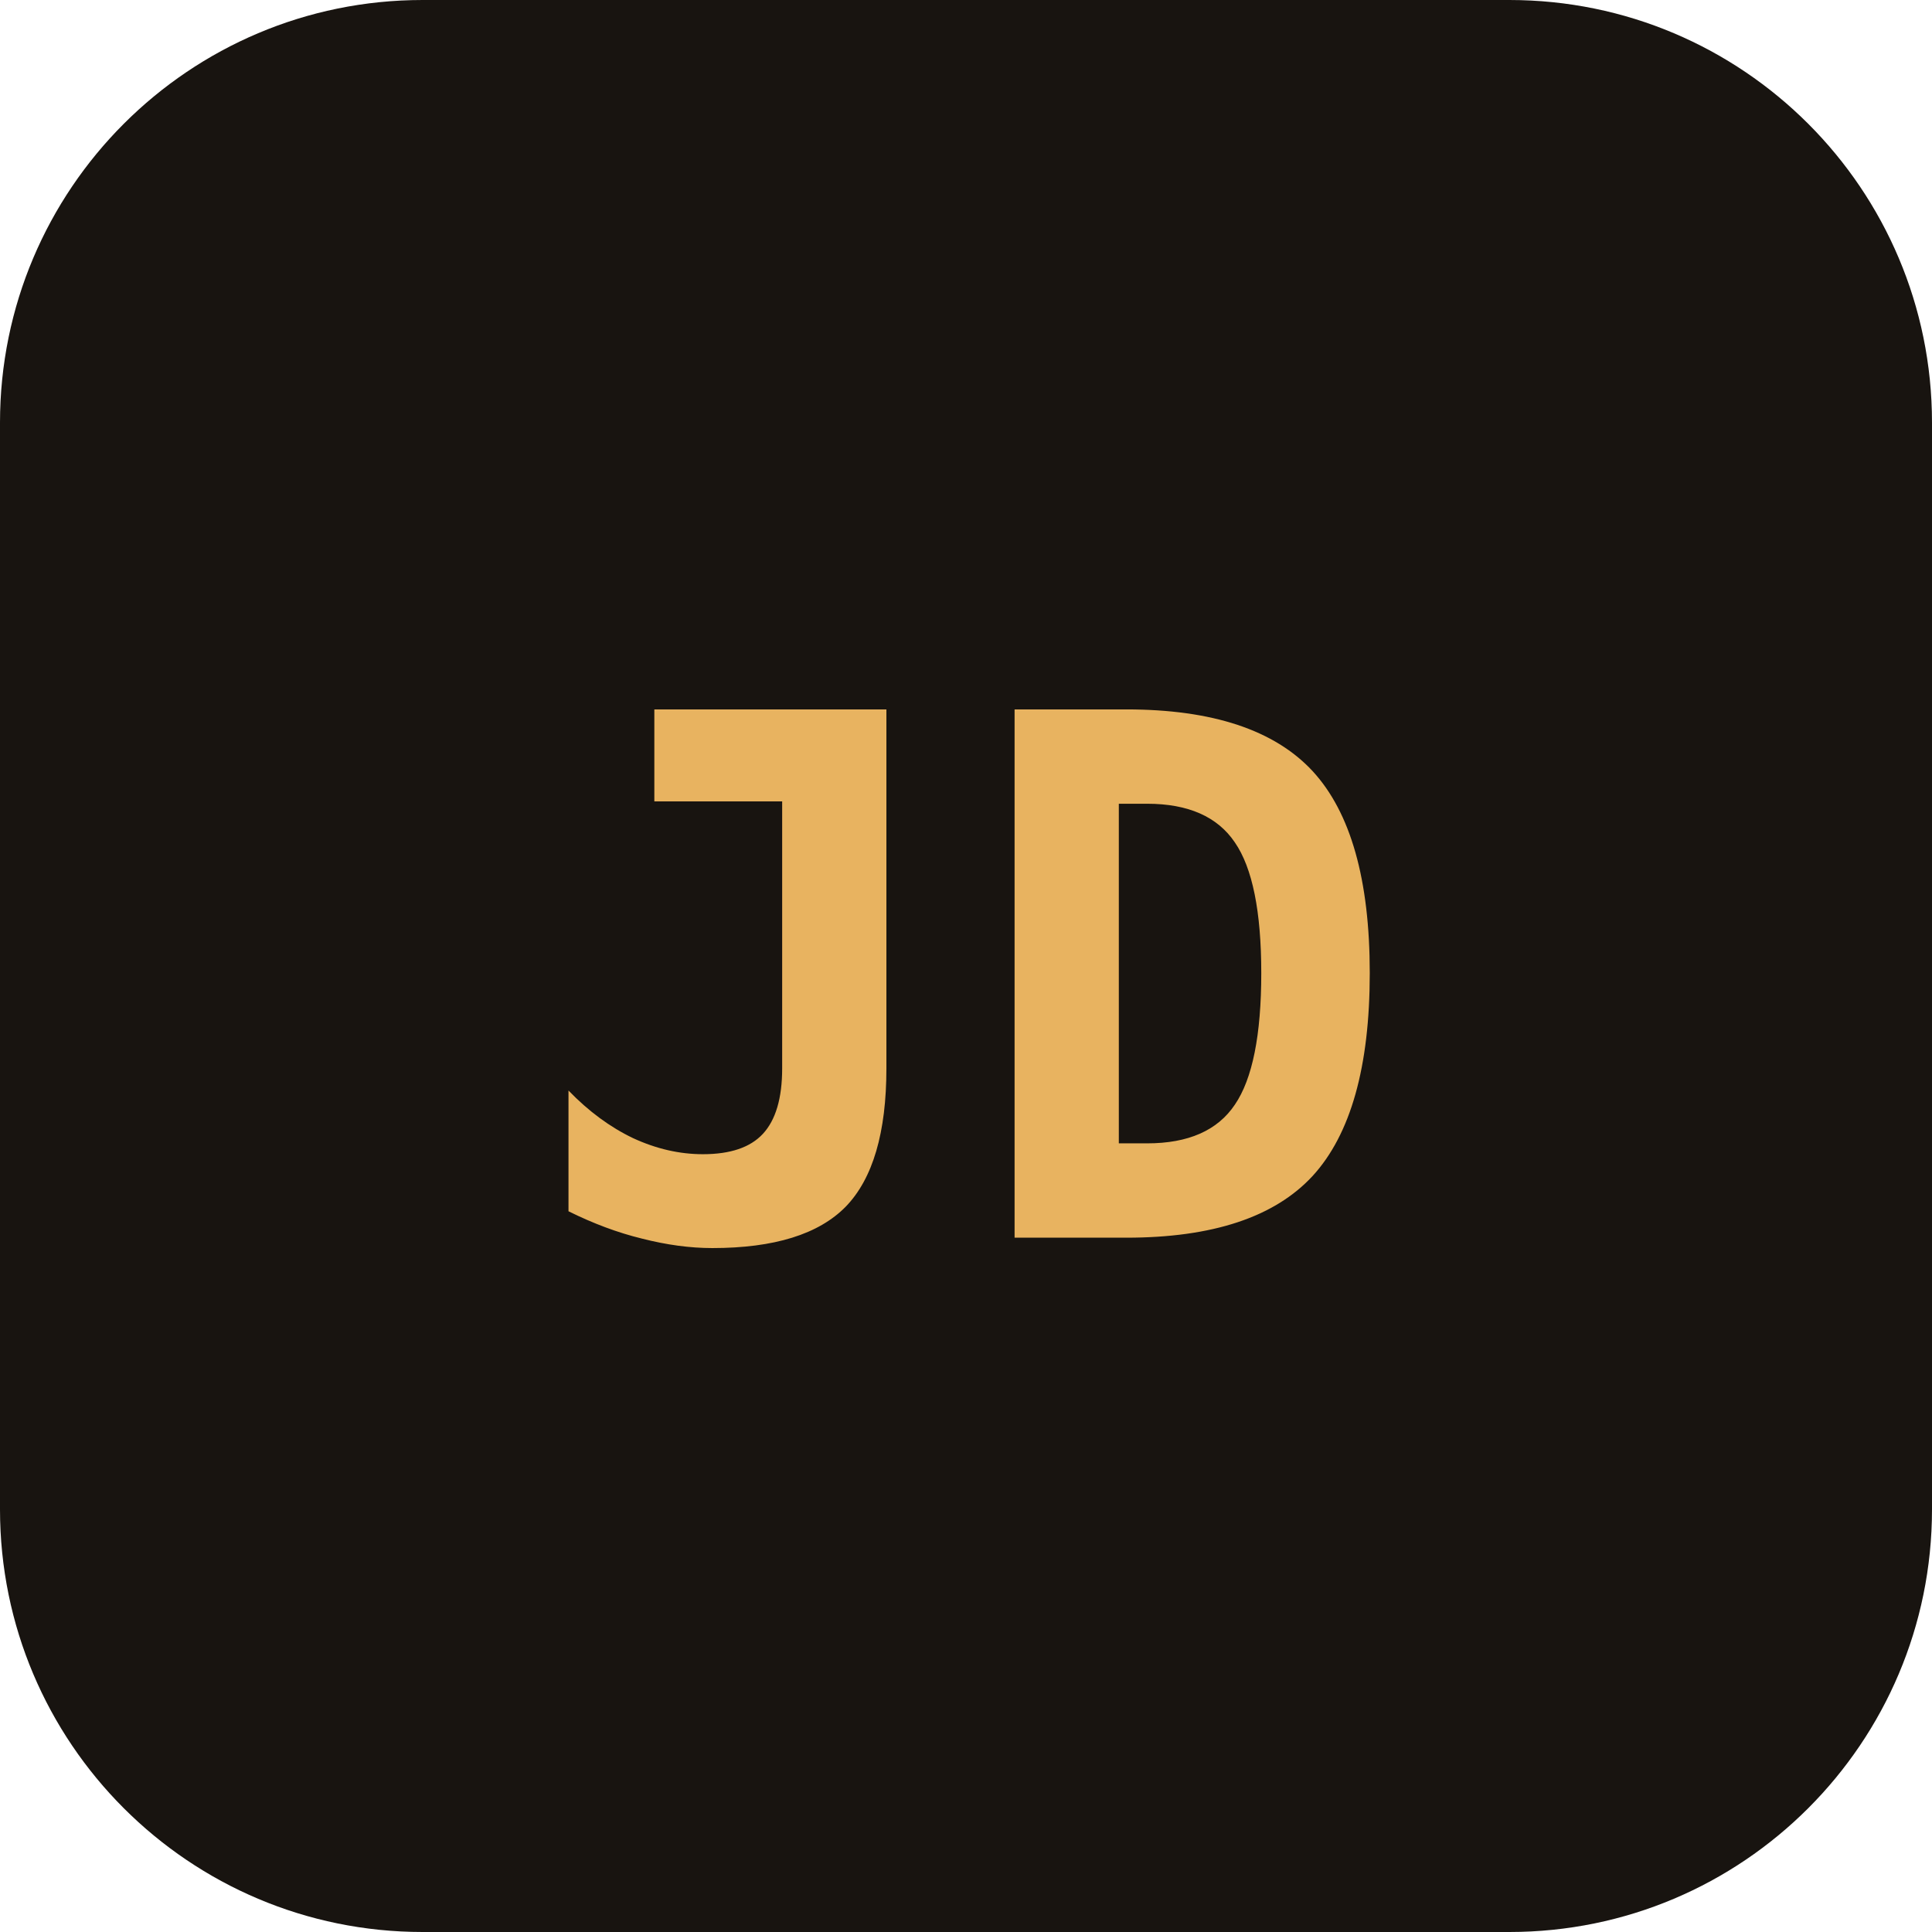
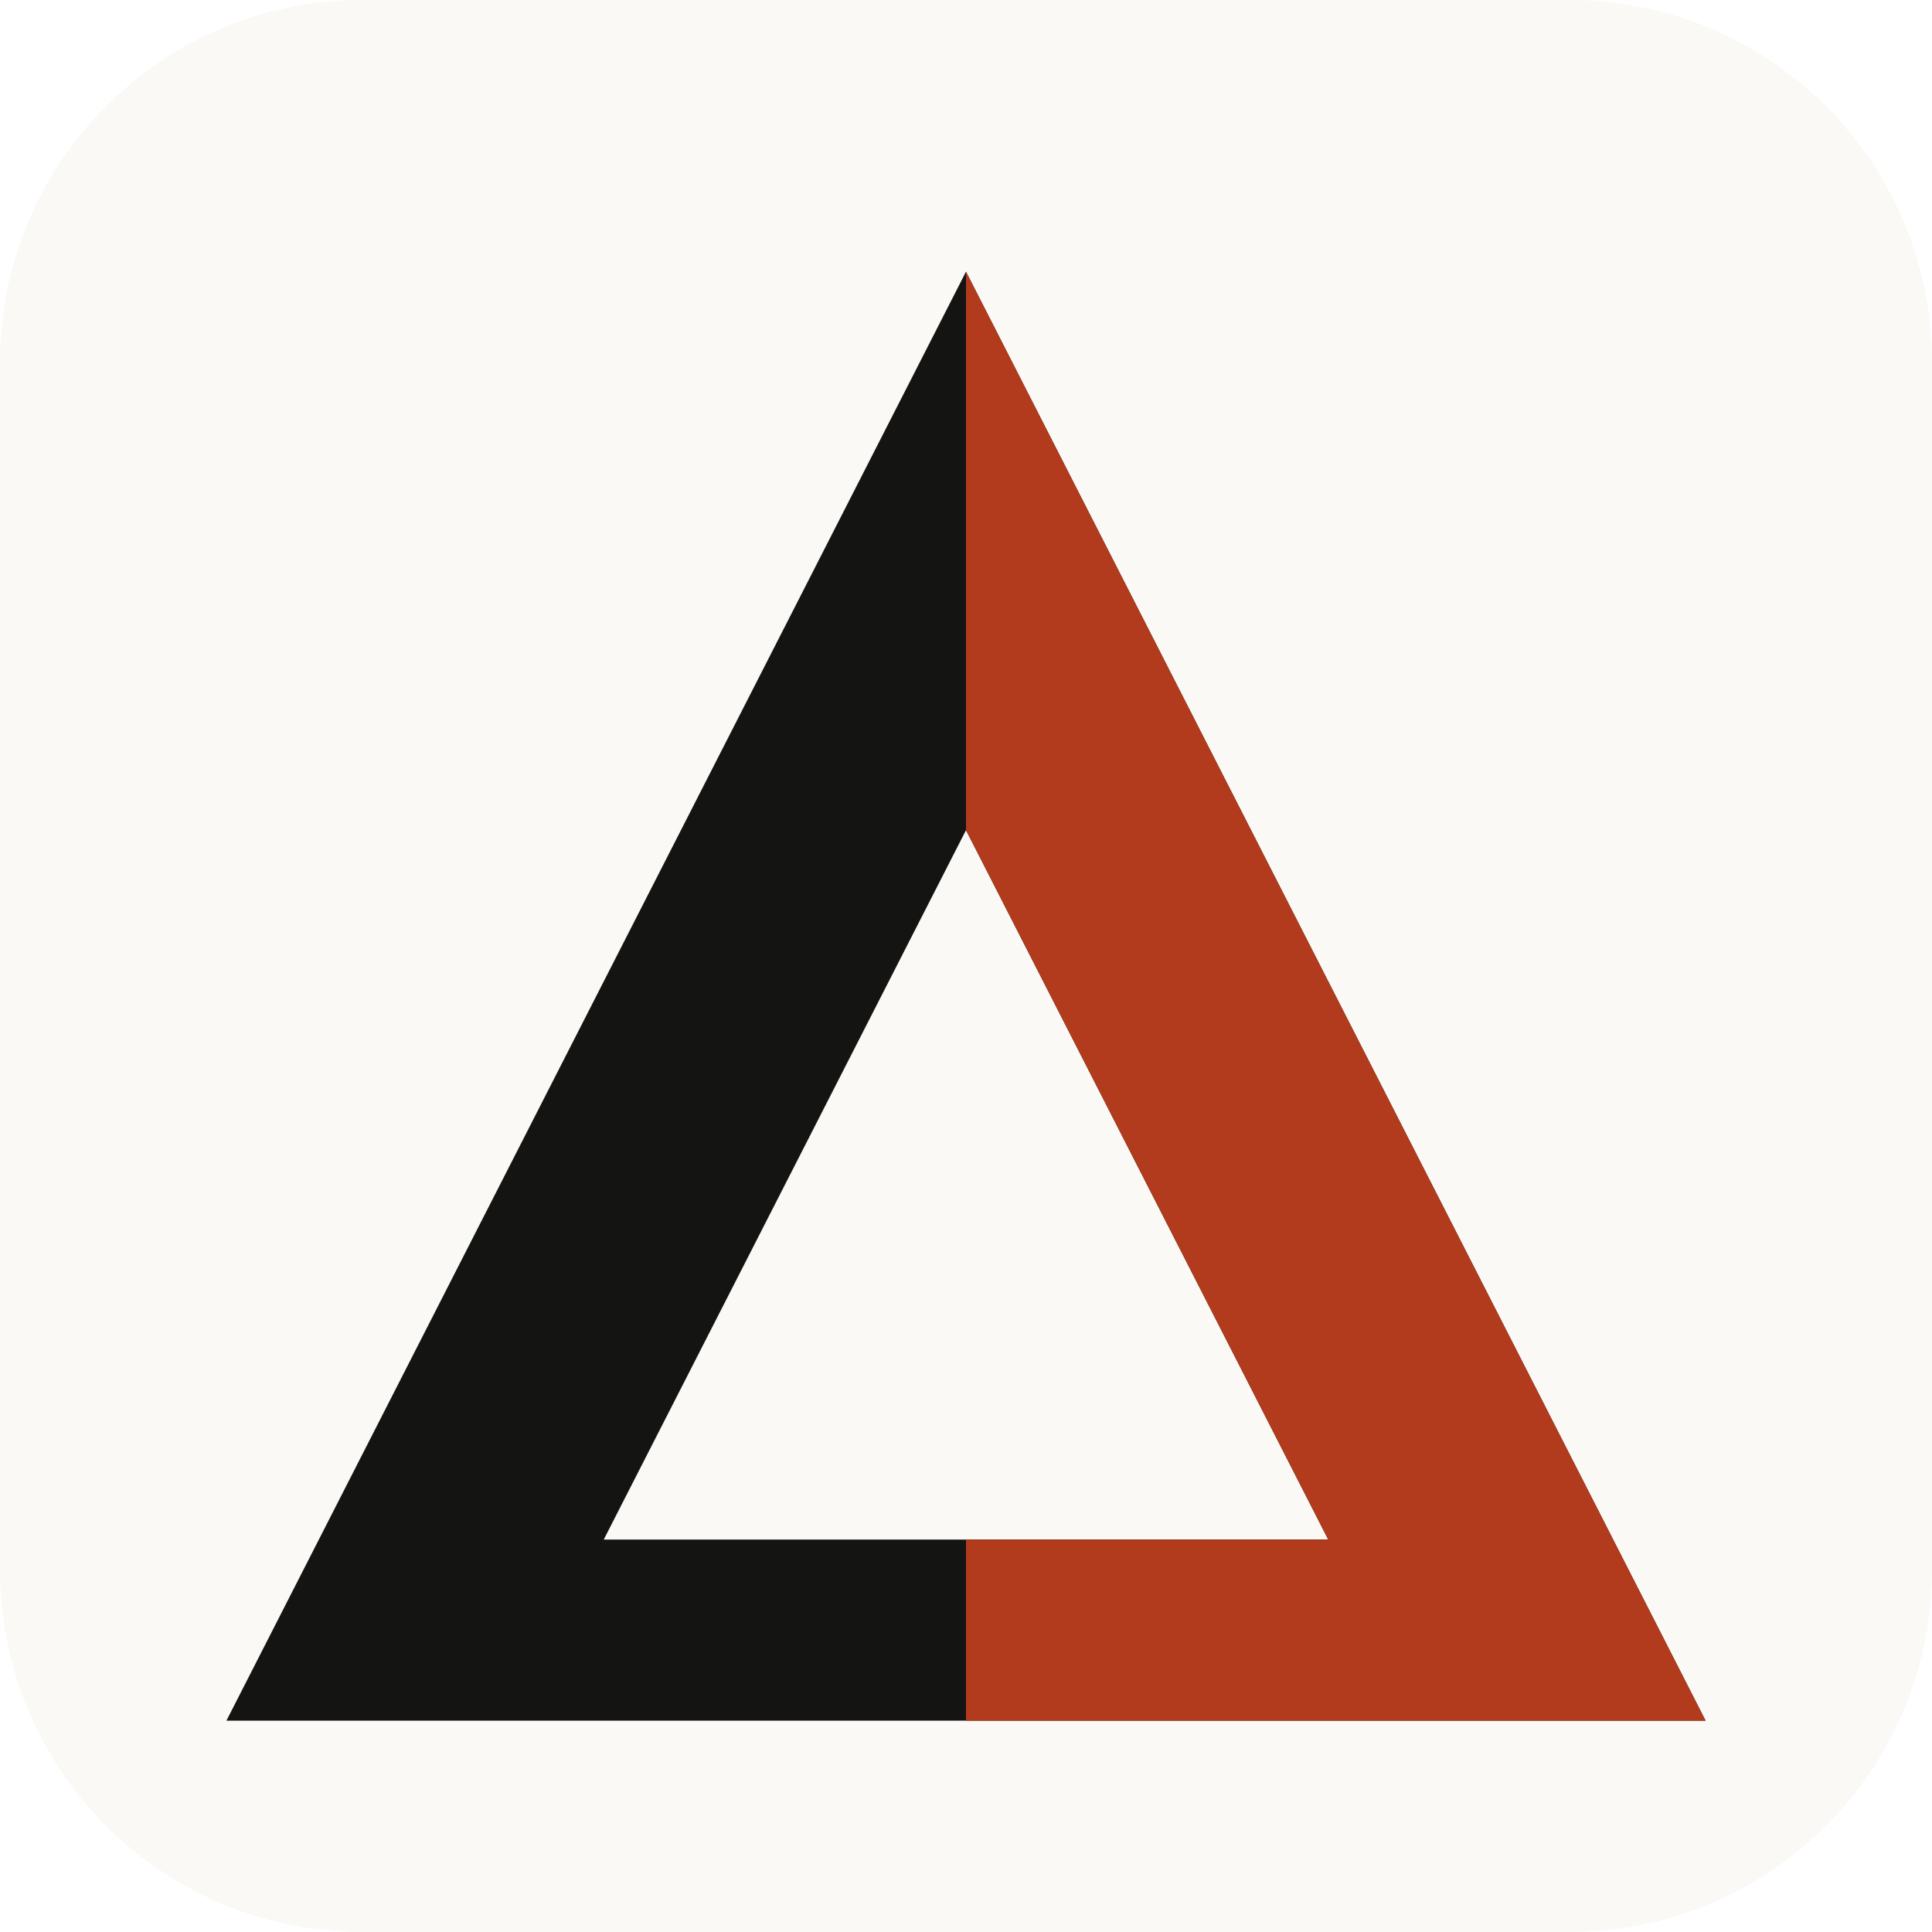
- <svg xmlns="http://www.w3.org/2000/svg" viewBox="0 0 64 64" width="64" height="64">
-   <rect width="64" height="64" rx="14" fill="#181410" />
-   <text x="32" y="41" font-family="'JetBrains Mono', ui-monospace, Menlo, monospace" font-size="24" font-weight="700" fill="#e8b360" text-anchor="middle">JD</text>
+ <svg xmlns="http://www.w3.org/2000/svg" viewBox="0 0 512 512">
+   <rect width="512" height="512" rx="96" fill="#faf9f5" />
+   <defs>
+     <path id="m" fill-rule="evenodd" d="M256 72 L452 456 H60 Z M256 220 L352 408 H160 Z" />
+     <clipPath id="mr">
+       <rect x="256" width="256" height="512" />
+     </clipPath>
+   </defs>
+   <use href="#m" fill="#141413" />
+   <use href="#m" fill="#b23a1d" clip-path="url(#mr)" />
</svg>
